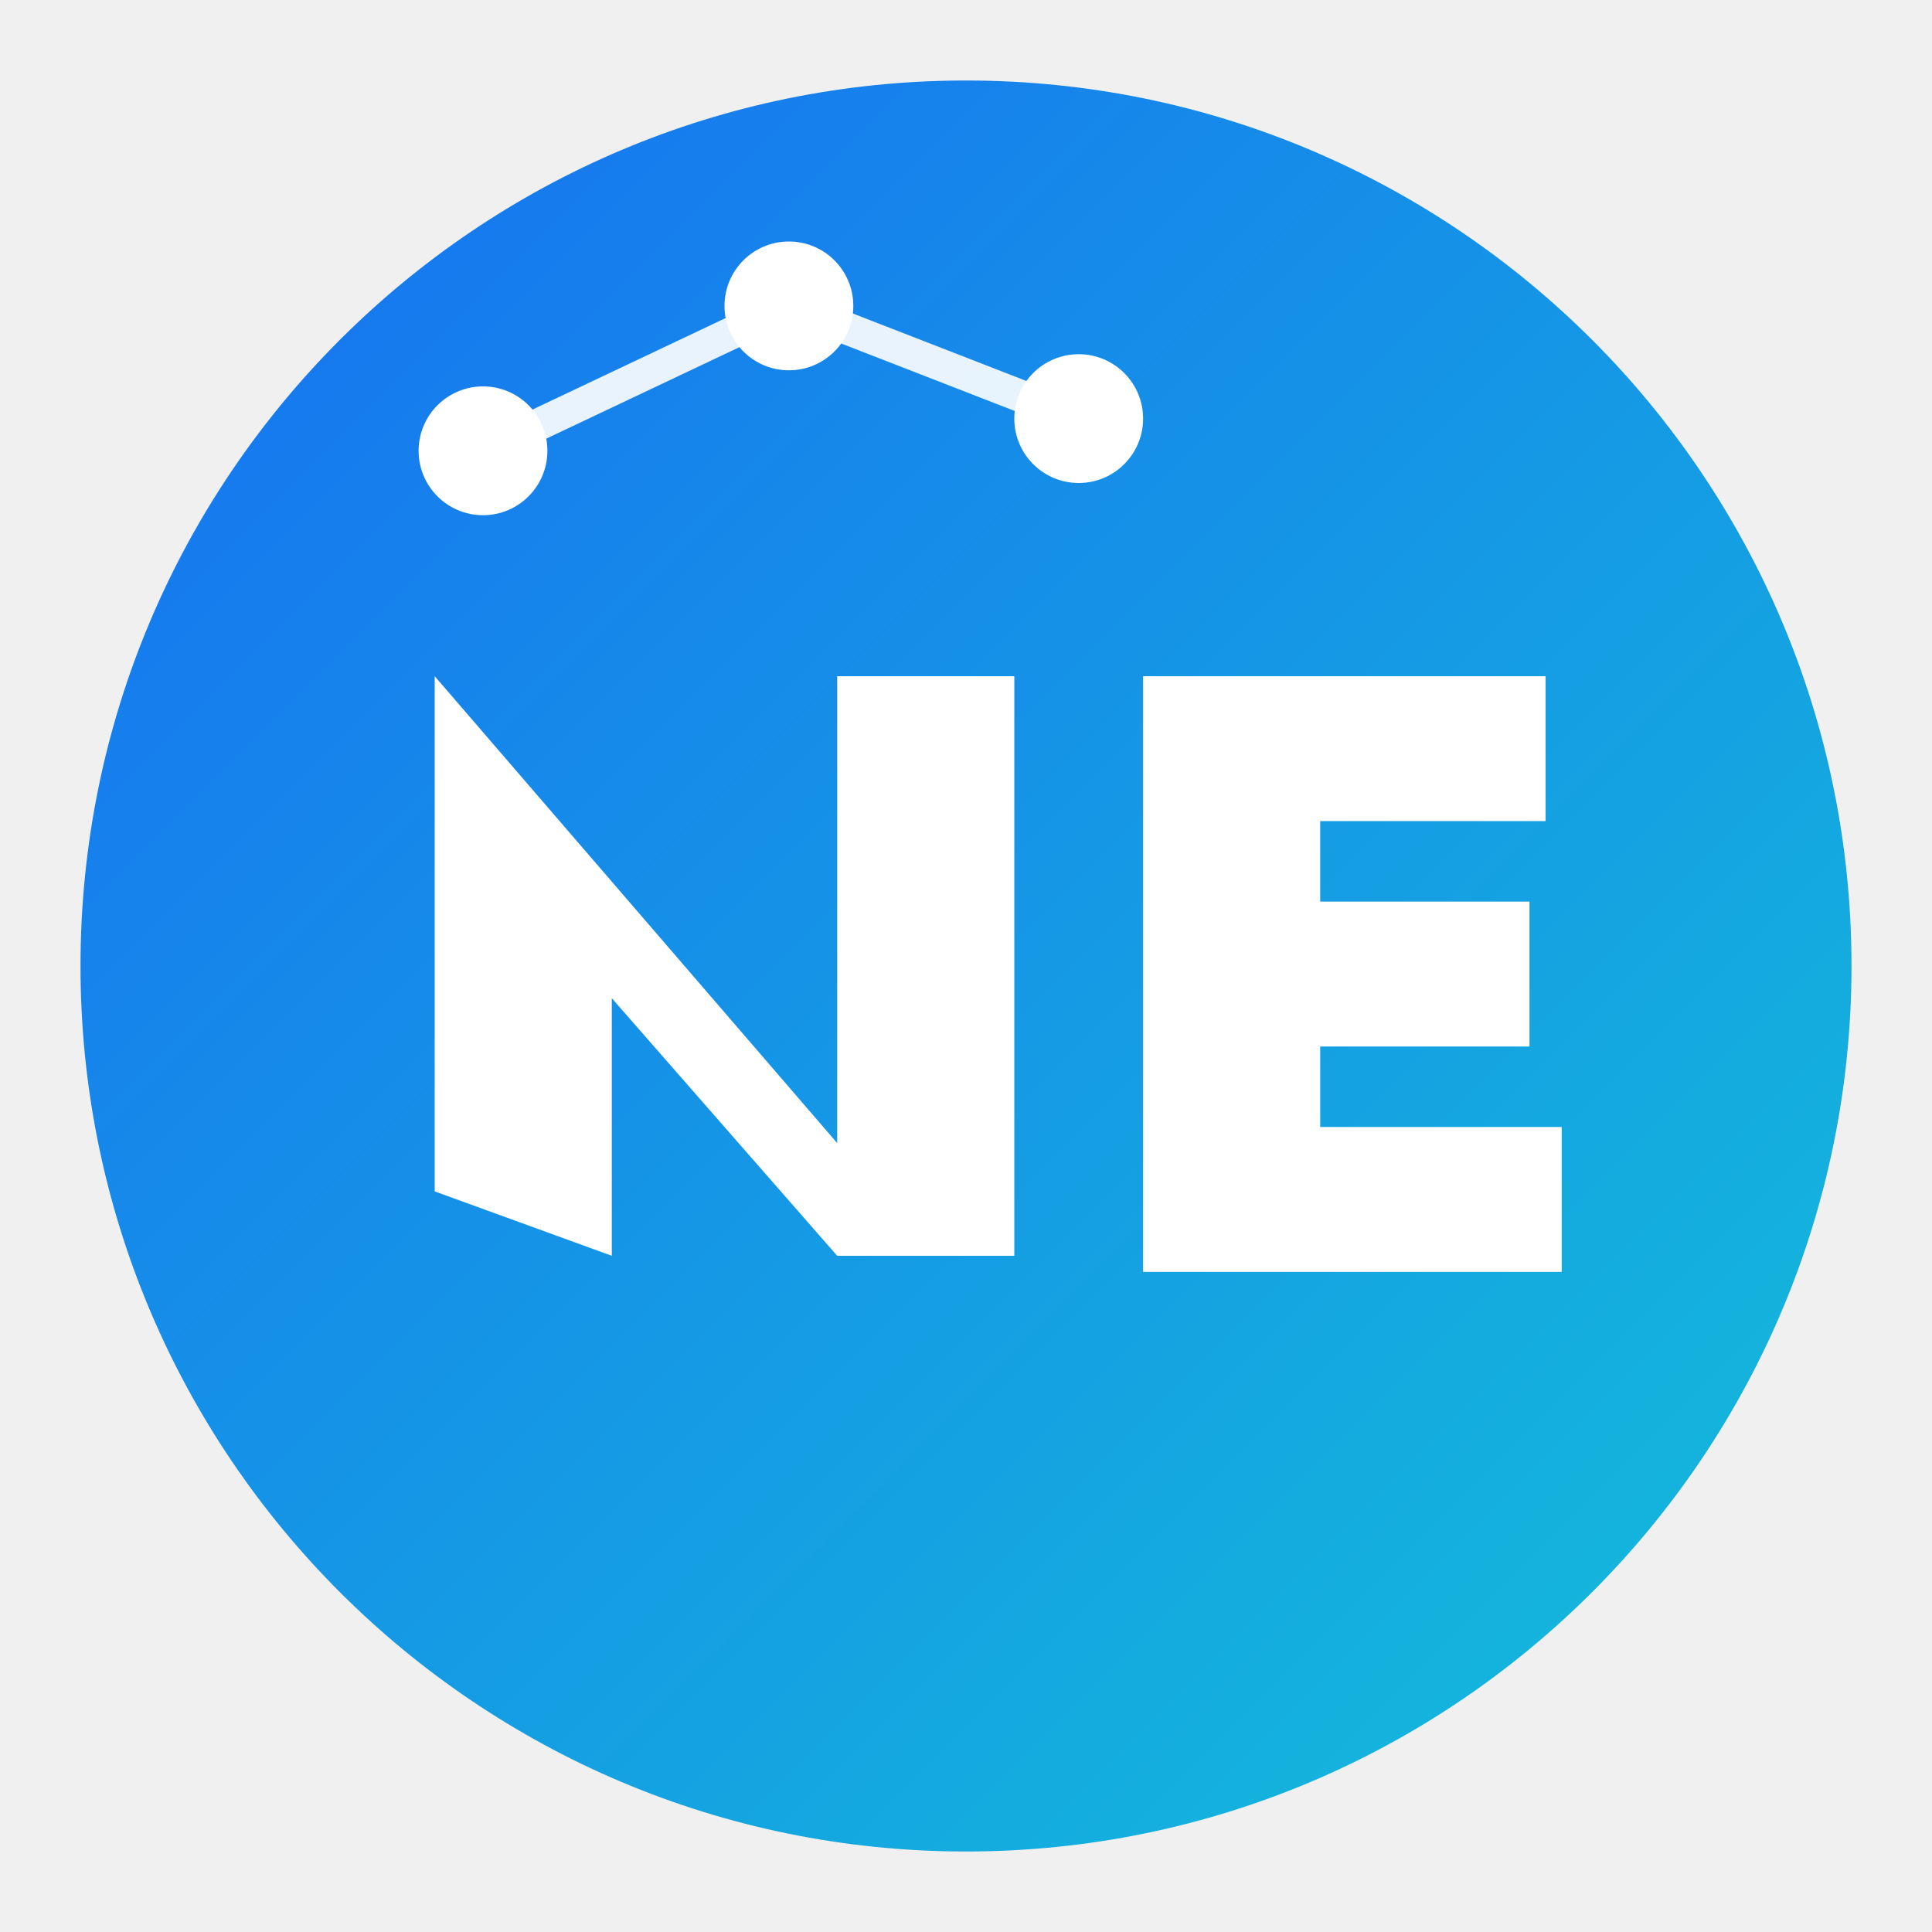
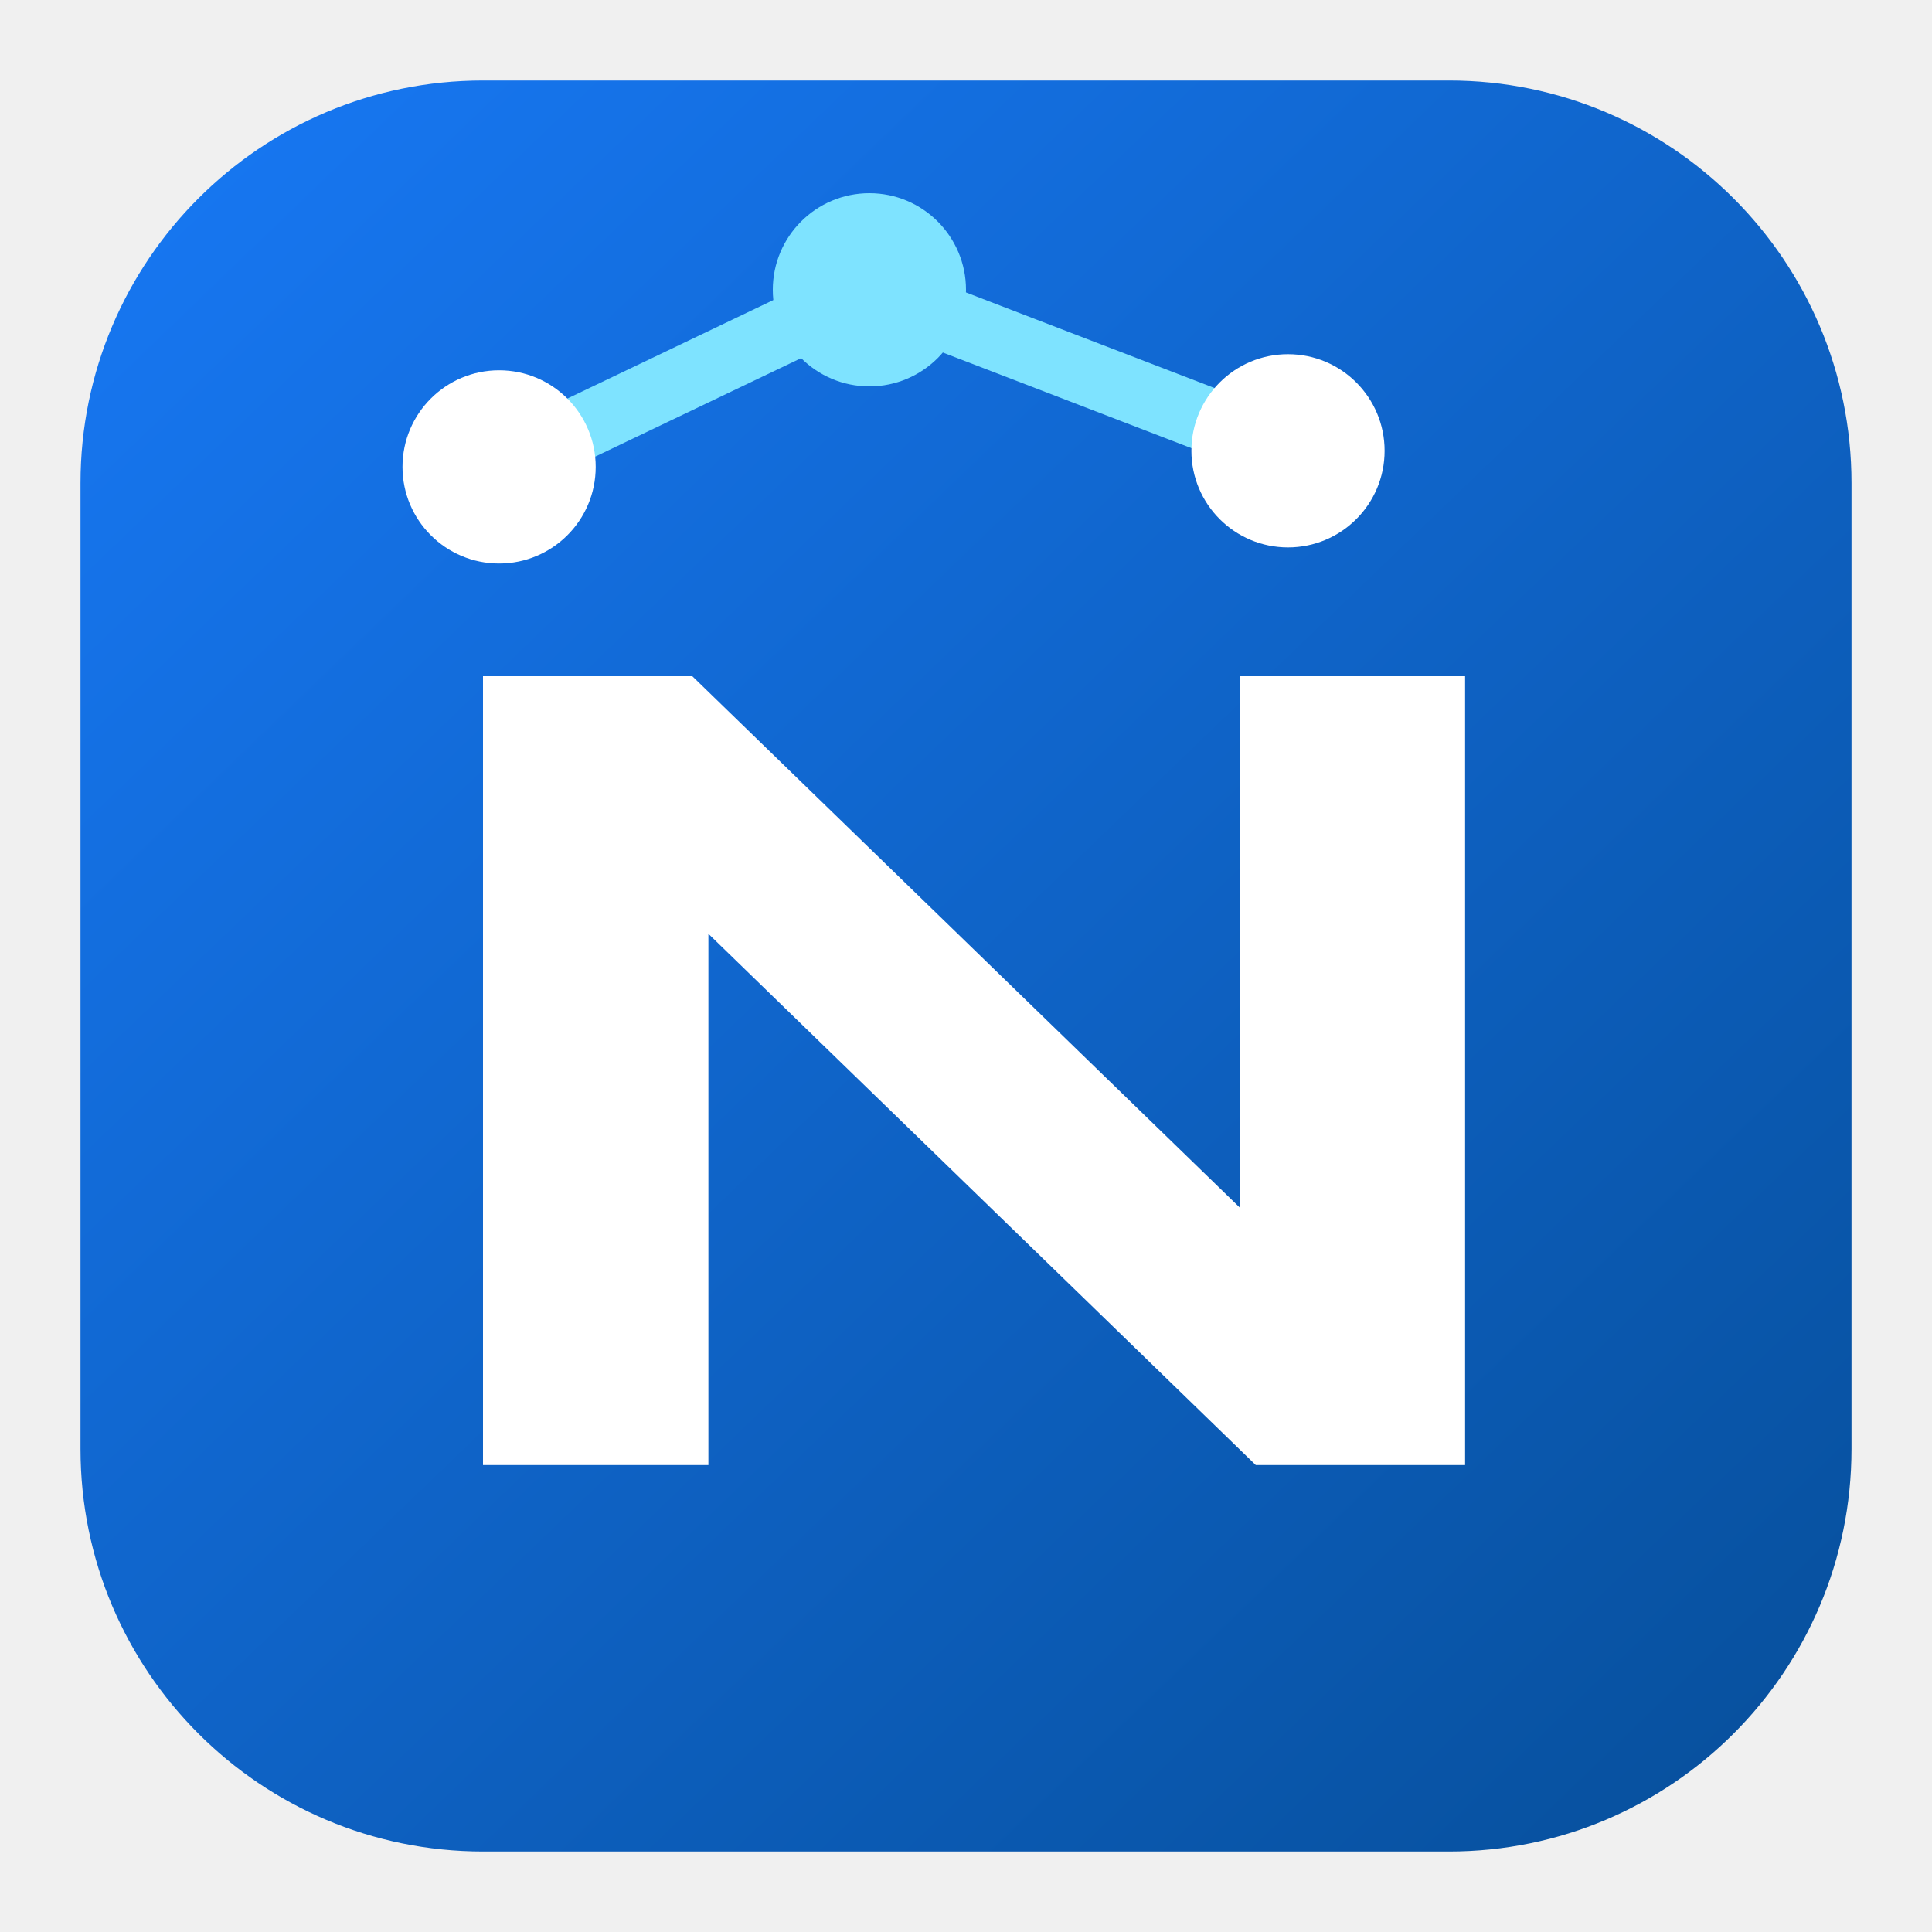
- <svg xmlns="http://www.w3.org/2000/svg" viewBox="0 0 120 120">
+ <svg xmlns="http://www.w3.org/2000/svg" viewBox="0 0 120 120" role="img" aria-labelledby="title">
  <defs>
-     <linearGradient id="g" x1="0" y1="0" x2="1" y2="1">
-       <stop offset="0" stop-color="#176ff2" />
-       <stop offset="1" stop-color="#13bfd9" />
+     <linearGradient id="g" x1="10" y1="8" x2="110" y2="112" gradientUnits="userSpaceOnUse">
+       <stop stop-color="#1777f2" />
+       <stop offset="1" stop-color="#07509d" />
    </linearGradient>
  </defs>
-   <circle cx="60" cy="60" r="55" fill="url(#g)" />
-   <path d="M27 74V42l25 29V42h11v36H52L38 62v16z" fill="#fff" />
-   <path d="M71 42h25v9H82v5h13v9H82v5h15v9H71z" fill="#fff" />
-   <circle cx="30" cy="28" r="4" fill="#fff" />
-   <circle cx="49" cy="19" r="4" fill="#fff" />
-   <circle cx="67" cy="26" r="4" fill="#fff" />
-   <path d="M30 28l19-9 18 7" fill="none" stroke="#fff" stroke-width="2" opacity=".9" />
+   <rect x="5" y="5" width="110" height="110" rx="25" fill="url(#g)" />
+   <path d="M30 91V42h13l34 33V42h14v49H78L44 58v33z" fill="#fff" />
+   <path d="M31 29L54 18l26 10" fill="none" stroke="#7ee3ff" stroke-width="4" stroke-linecap="round" stroke-linejoin="round" />
+   <circle cx="31" cy="29" r="6" fill="#fff" />
+   <circle cx="54" cy="18" r="6" fill="#7ee3ff" />
+   <circle cx="80" cy="28" r="6" fill="#fff" />
</svg>
